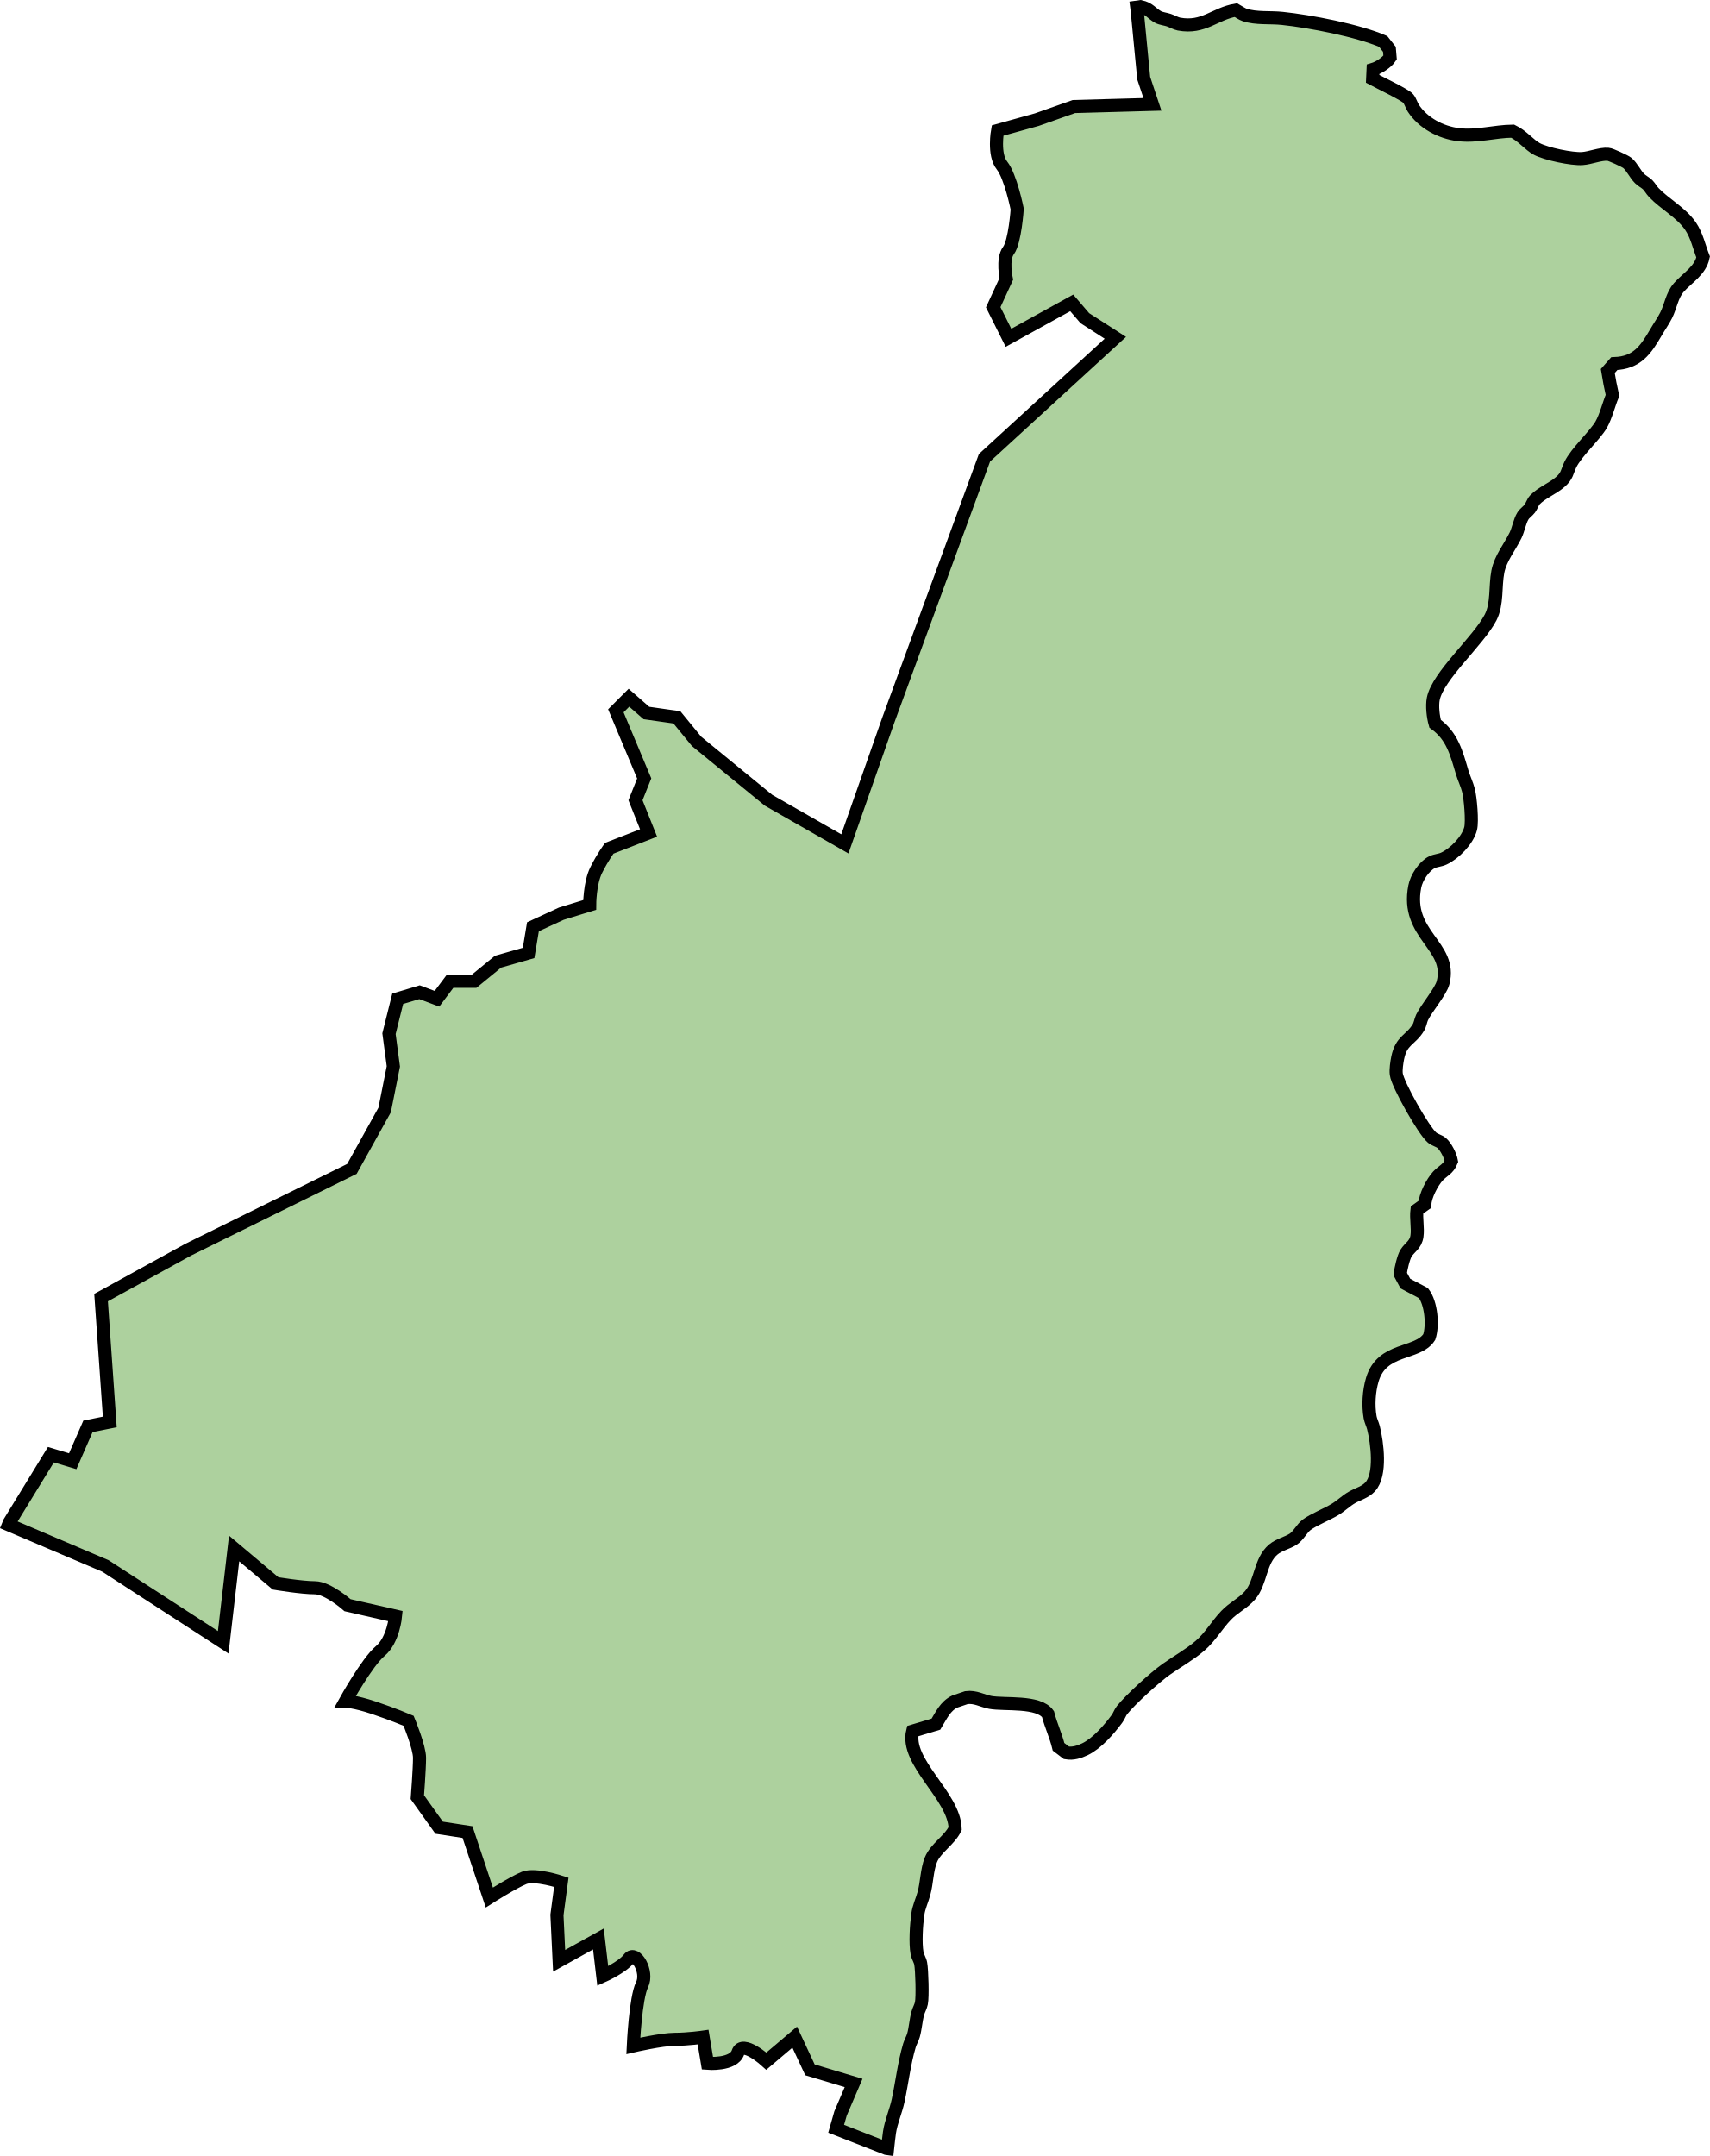
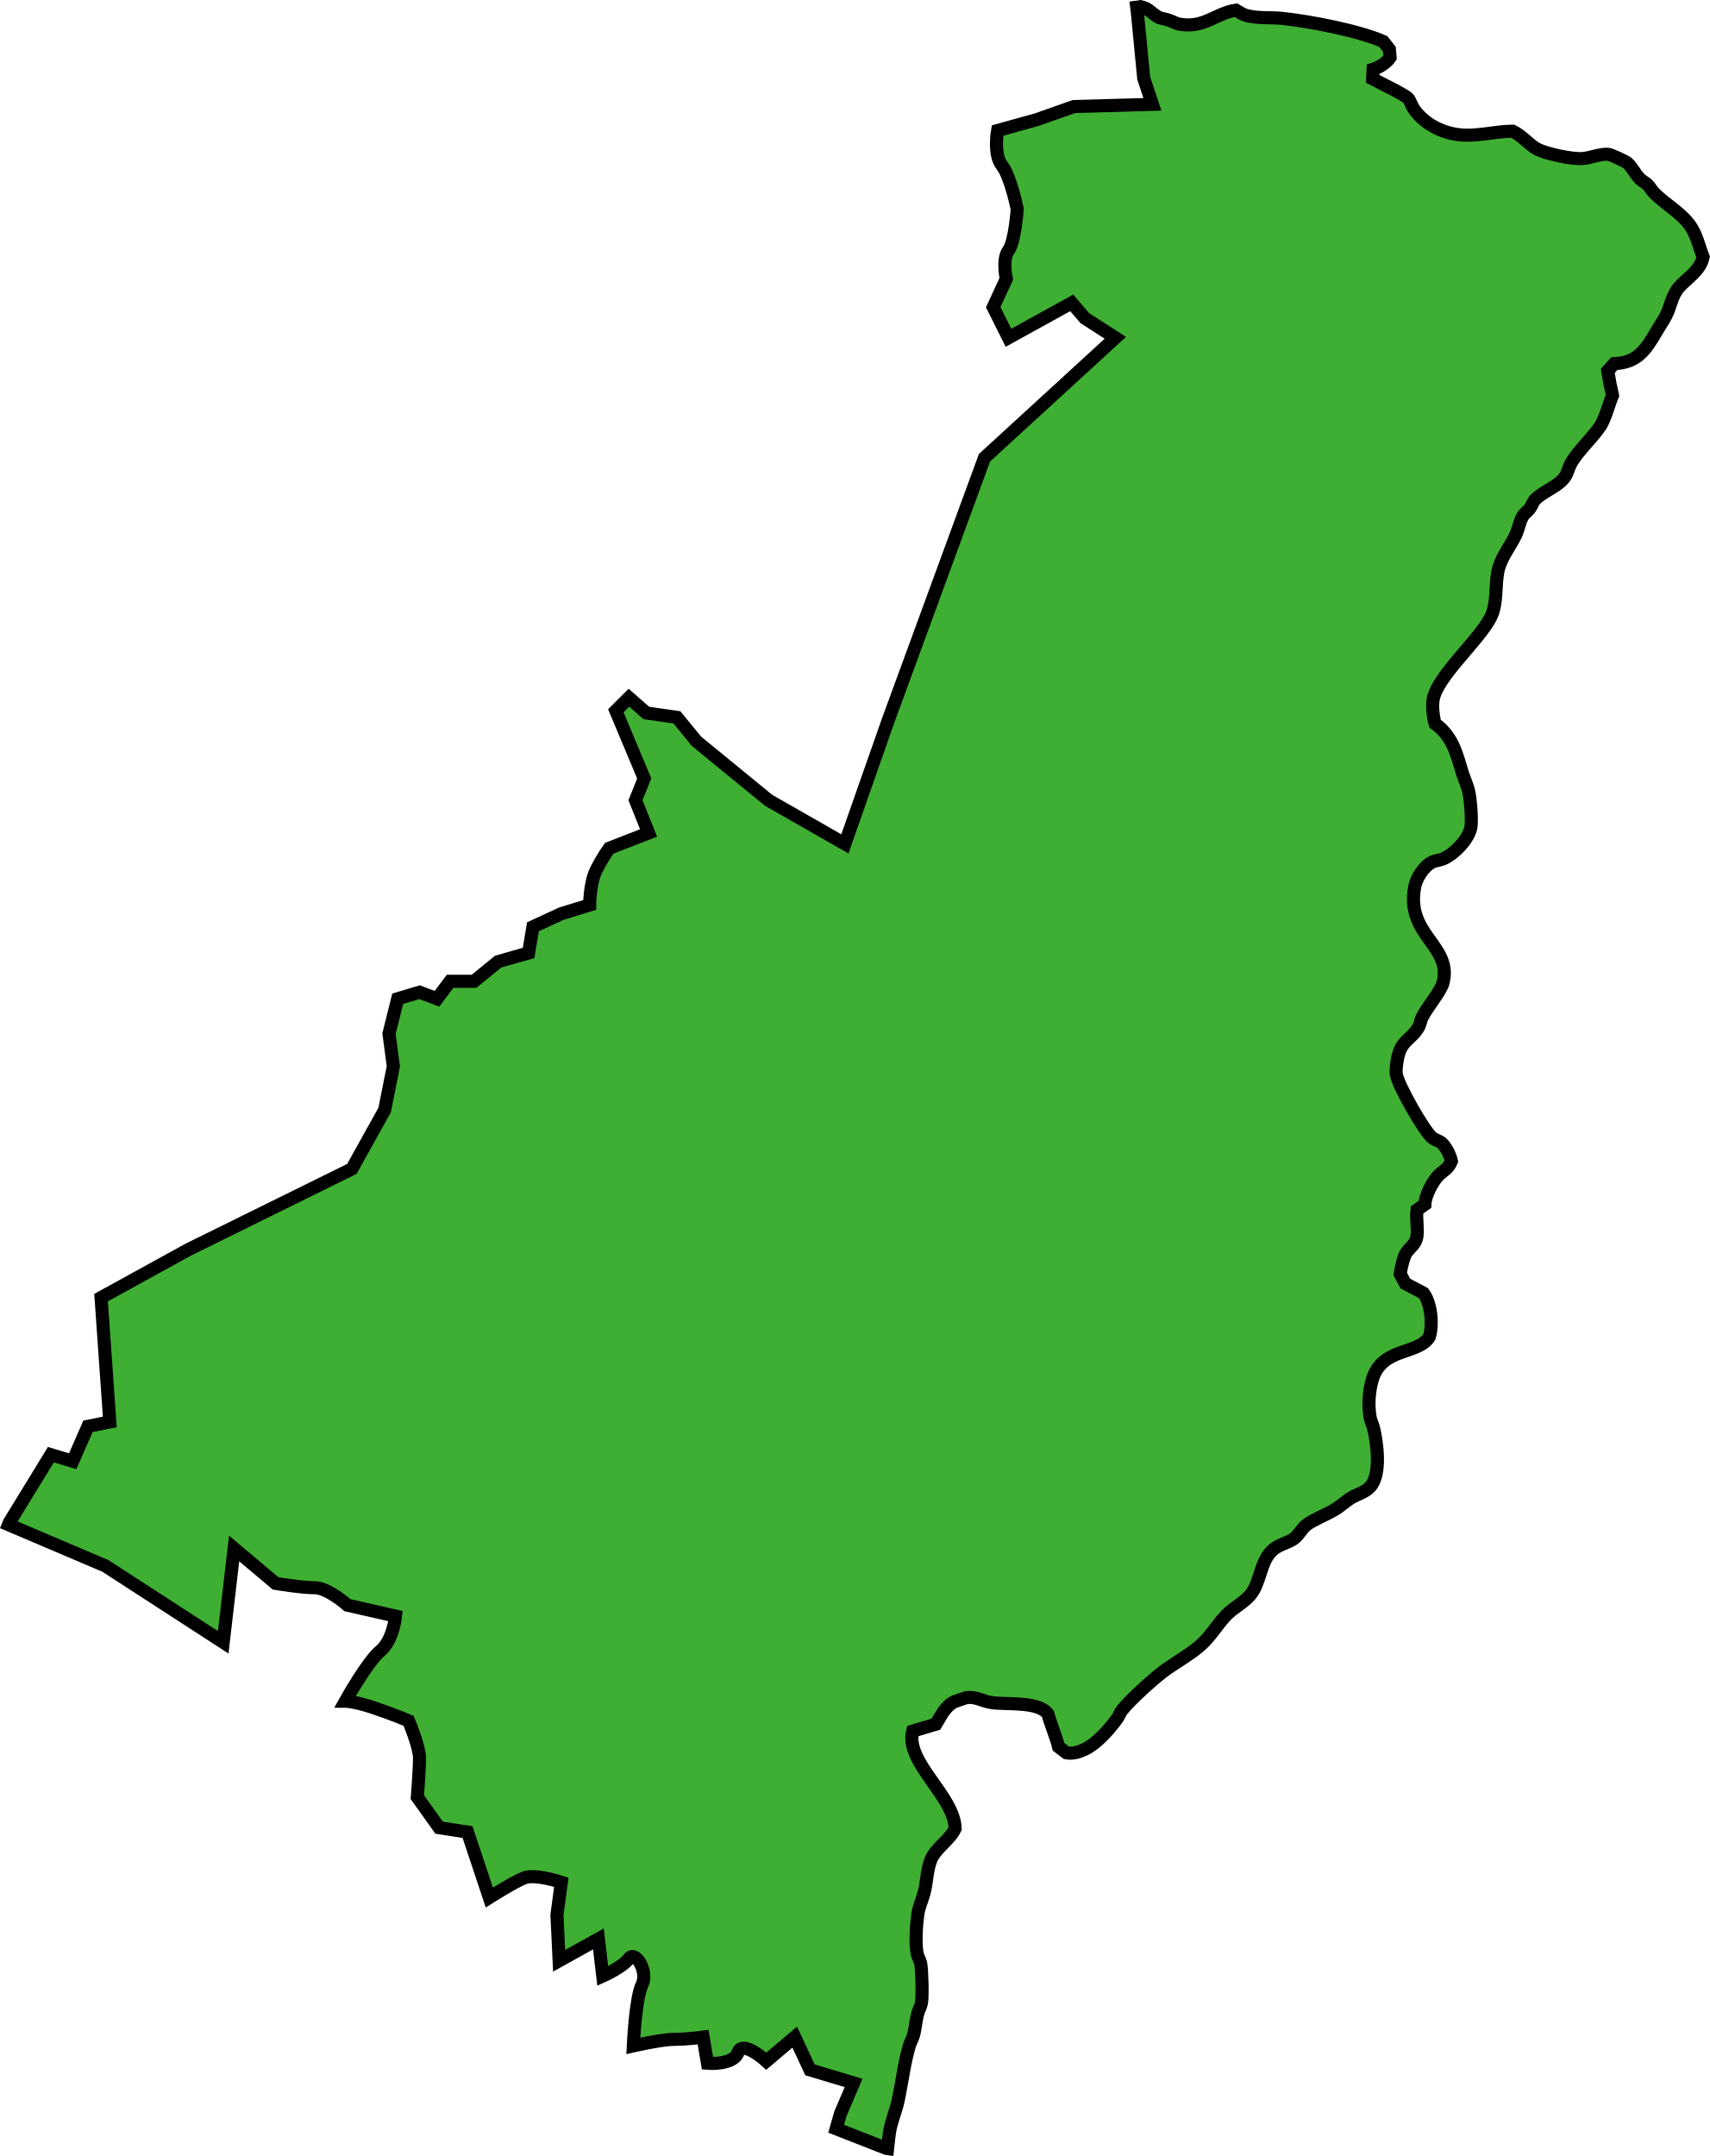
<svg xmlns="http://www.w3.org/2000/svg" version="1.1" id="New_Zealand" x="0px" y="0px" width="195.978" height="247.083" viewBox="0 0 195.978 247.083" enable-background="new 0 0 1927.56 2432.122" xml:space="preserve">
  <defs id="defs1" />
-   <path fill="#c12838" d="m 132.751,1.96 c 0.32,0.17 0.86,0.23 1.21,0.35 0.36,0.12 0.8,0.38 1.16,0.45 2.85,0.53 4.109,-1.2 6.53,-1.6 0.289,0.16 0.689,0.45 1,0.55 1.31,0.44 2.939,0.25 4.319,0.4 3.16,0.33 8.69,1.39 11.561,2.64 l 0.71,0.9 0.08,0.95 c -0.381,0.57 -1.301,1.16 -1.95,1.35 l -0.05,1.09 c 0.76,0.41 3.739,1.83 4.08,2.25 0.239,0.29 0.369,0.77 0.579,1.1 1.11,1.71 3.16,2.79 5.16,3.04 2.101,0.26 4.15,-0.38 6.23,-0.4 1.13,0.54 1.899,1.58 2.79,2.05 1.05,0.55 4,1.18 5.2,1.09 0.909,-0.06 2.069,-0.56 2.949,-0.49 0.271,0.01 1.96,0.79 2.2,0.99 0.55,0.46 0.9,1.29 1.42,1.8 0.26,0.26 0.641,0.44 0.91,0.7 0.26,0.26 0.45,0.63 0.71,0.9 1.29,1.35 3.12,2.27 4.2,3.84 0.729,1.07 0.979,2.34 1.45,3.54 -0.32,1.57 -1.811,2.39 -2.78,3.49 -0.8,0.91 -0.93,2.15 -1.46,3.2 -0.33,0.65 -0.79,1.3 -1.16,1.94 -1.189,2.03 -2.17,3.5 -4.78,3.59 l -0.75,0.85 c 0.15,0.94 0.33,1.87 0.54,2.8 -0.43,1.03 -0.75,2.39 -1.29,3.34 -0.71,1.24 -2.859,3.17 -3.54,4.59 -0.409,0.87 -0.34,1.28 -1.159,1.99 -0.841,0.74 -2.16,1.25 -2.91,2.05 -0.23,0.25 -0.37,0.72 -0.58,1 -0.22,0.29 -0.61,0.54 -0.79,0.85 -0.37,0.6 -0.51,1.53 -0.83,2.19 -0.67,1.38 -1.74,2.64 -2.04,4.19 -0.33,1.7 -0.03,3.68 -0.83,5.24 -1.4,2.7 -6.05,6.69 -6.57,9.33 -0.159,0.82 -0.02,2.05 0.21,2.85 1.98,1.42 2.45,3.38 3.11,5.6 0.21,0.68 0.54,1.36 0.71,2.03 0.23,0.87 0.46,3.55 0.25,4.39 -0.34,1.34 -1.84,2.87 -3.08,3.44 -0.399,0.19 -0.93,0.21 -1.33,0.4 -0.93,0.46 -1.8,1.79 -1.989,2.8 -1.101,5.59 4.34,6.75 3.239,11.02 -0.26,1.02 -1.88,2.88 -2.41,3.99 -0.159,0.35 -0.22,0.83 -0.42,1.15 -0.88,1.46 -1.949,1.41 -2.37,3.48 -0.1,0.51 -0.229,1.34 -0.159,1.86 0.149,1.19 3.149,6.48 4.109,7.28 0.3,0.25 0.79,0.36 1.08,0.6 0.5,0.42 1.021,1.48 1.13,2.1 -0.37,0.92 -0.96,1.07 -1.54,1.69 -0.659,0.71 -1.479,2.29 -1.5,3.25 l -0.909,0.65 c -0.12,0.98 0.13,2.07 0,2.99 -0.141,1 -0.811,1.26 -1.25,1.95 -0.301,0.47 -0.601,1.83 -0.671,2.39 l 0.591,1.1 2.08,1.1 c 0.88,1.15 1.109,3.67 0.659,5.03 -1.35,2.08 -5.42,1.13 -6.529,4.89 -0.391,1.33 -0.49,2.94 -0.25,4.3 0.069,0.39 0.279,0.8 0.38,1.19 0.43,1.71 0.92,5.4 -0.38,6.79 -0.561,0.61 -1.391,0.81 -2.07,1.2 -0.69,0.39 -1.28,0.99 -1.96,1.39 -0.87,0.53 -2.48,1.18 -3.24,1.75 -0.56,0.42 -0.939,1.26 -1.54,1.65 -0.72,0.46 -1.59,0.61 -2.29,1.19 -1.55,1.31 -1.39,3.76 -2.66,5.24 -0.75,0.88 -1.92,1.43 -2.739,2.3 -1.08,1.12 -1.801,2.46 -3,3.49 -1.17,1.01 -2.601,1.8 -3.86,2.69 -1.29,0.91 -4.11,3.47 -5.08,4.69 -0.229,0.3 -0.35,0.7 -0.58,1 -0.899,1.22 -2.3,2.83 -3.67,3.48 -0.66,0.31 -1.35,0.54 -2.11,0.41 l -0.909,-0.69 c -0.311,-1.28 -0.881,-2.47 -1.21,-3.75 -1.091,-1.54 -4.96,-1.04 -6.61,-1.34 -0.95,-0.18 -1.69,-0.68 -2.74,-0.55 l -1.33,0.45 c -1.09,0.52 -1.56,1.6 -2.16,2.59 l -2.67,0.8 c -0.89,3.59 4.771,7.41 4.87,11.17 -0.66,1.37 -2.24,2.22 -2.79,3.6 -0.46,1.16 -0.45,2.62 -0.79,3.84 -0.22,0.81 -0.59,1.55 -0.7,2.39 -0.17,1.22 -0.3,3.26 -0.09,4.44 0.07,0.4 0.351,0.8 0.42,1.2 0.141,0.75 0.23,3.8 0.08,4.54 -0.069,0.38 -0.31,0.77 -0.41,1.15 -0.229,0.82 -0.27,1.72 -0.5,2.54 -0.119,0.4 -0.34,0.76 -0.46,1.15 -0.6,2.02 -0.85,4.23 -1.29,6.29 -0.26,1.24 -0.819,2.45 -1,3.69 -0.069,0.54 -0.149,1.16 -0.22,1.84 l -0.14,-0.02 -5.75,-2.25 0.5,-1.75 1.5,-3.5 -5,-1.5 -1.75,-3.75 -3.25,2.75 c 0,0 -2.75,-2.5 -3.25,-1 -0.5,1.5 -3.5,1.25 -3.5,1.25 l -0.5,-3 c 0,0 -1.75,0.25 -3.25,0.25 -1.5,0 -4.75,0.75 -4.75,0.75 0,0 0.25,-5.5 1,-7 0.75,-1.5 -0.75,-4 -1.5,-3 -0.75,1 -3,2 -3,2 l -0.5,-4.25 -4.5,2.5 -0.25,-5.25 0.5,-3.75 c 0,0 -3,-1 -4.25,-0.5 -1.25,0.5 -4,2.25 -4,2.25 l -2.5,-7.5 -3.25,-0.5 -2.5,-3.5 c 0,0 0.25,-3.25 0.25,-4.5 0,-1.25 -1.25,-4.25 -1.25,-4.25 0,0 -1.75,-0.75 -4,-1.5 -2.25,-0.75 -3.25,-0.75 -3.25,-0.75 0,0 2.5,-4.5 4,-5.75 1.5,-1.25 1.75,-4 1.75,-4 l -5.5,-1.25 c 0,0 -2.25,-2 -3.75,-2 -1.5,0 -4.5,-0.5 -4.5,-0.5 l -4.75,-4 -1.25,10.75 -13.5,-8.75 -11.11,-4.73 0.11,-0.27 4.75,-7.75 2.5,0.75 1.75,-4 2.5,-0.5 -1,-14.25 10,-5.5 18.75,-9.25 3.75,-6.75 1,-5 -0.5,-3.75 1,-4 2.5,-0.75 2,0.75 1.5,-2 h 2.75 l 2.75,-2.25 3.5,-1 0.5,-3 3.25,-1.5 3.25,-1 c 0,0 0,-2.5 0.75,-4 0.75,-1.5 1.5,-2.5 1.5,-2.5 l 4.5,-1.75 -1.5,-3.75 1,-2.5 -3.25,-7.75 1.5,-1.5 2,1.75 3.5,0.5 2.25,2.75 8.25,6.75 8.75,5 5,-14.25 11,-30 15,-13.75 -3.5,-2.25 -1.5,-1.75 -7.25,4 -1.75,-3.5 1.5,-3.25 c 0,0 -0.5,-2.25 0.25,-3.25 0.75,-1 1,-4.75 1,-4.75 0,0 -0.75,-3.75 -1.75,-5 -1,-1.25 -0.5,-4 -0.5,-4 l 4.5,-1.25 4.25,-1.5 9,-0.25 -1,-3 -0.75,-7.75 -0.05,-0.39 c 0.14,-0.02 0.279,-0.04 0.43,-0.06 1.017,0.21 1.288,0.8 2.038,1.2 z" id="path1" style="fill:#add19e;fill-opacity:1;stroke:#000000;stroke-width:1.5;stroke-dasharray:none;stroke-opacity:1" />
+   <path fill="#c12838" d="m 132.751,1.96 c 0.32,0.17 0.86,0.23 1.21,0.35 0.36,0.12 0.8,0.38 1.16,0.45 2.85,0.53 4.109,-1.2 6.53,-1.6 0.289,0.16 0.689,0.45 1,0.55 1.31,0.44 2.939,0.25 4.319,0.4 3.16,0.33 8.69,1.39 11.561,2.64 l 0.71,0.9 0.08,0.95 c -0.381,0.57 -1.301,1.16 -1.95,1.35 l -0.05,1.09 c 0.76,0.41 3.739,1.83 4.08,2.25 0.239,0.29 0.369,0.77 0.579,1.1 1.11,1.71 3.16,2.79 5.16,3.04 2.101,0.26 4.15,-0.38 6.23,-0.4 1.13,0.54 1.899,1.58 2.79,2.05 1.05,0.55 4,1.18 5.2,1.09 0.909,-0.06 2.069,-0.56 2.949,-0.49 0.271,0.01 1.96,0.79 2.2,0.99 0.55,0.46 0.9,1.29 1.42,1.8 0.26,0.26 0.641,0.44 0.91,0.7 0.26,0.26 0.45,0.63 0.71,0.9 1.29,1.35 3.12,2.27 4.2,3.84 0.729,1.07 0.979,2.34 1.45,3.54 -0.32,1.57 -1.811,2.39 -2.78,3.49 -0.8,0.91 -0.93,2.15 -1.46,3.2 -0.33,0.65 -0.79,1.3 -1.16,1.94 -1.189,2.03 -2.17,3.5 -4.78,3.59 l -0.75,0.85 c 0.15,0.94 0.33,1.87 0.54,2.8 -0.43,1.03 -0.75,2.39 -1.29,3.34 -0.71,1.24 -2.859,3.17 -3.54,4.59 -0.409,0.87 -0.34,1.28 -1.159,1.99 -0.841,0.74 -2.16,1.25 -2.91,2.05 -0.23,0.25 -0.37,0.72 -0.58,1 -0.22,0.29 -0.61,0.54 -0.79,0.85 -0.37,0.6 -0.51,1.53 -0.83,2.19 -0.67,1.38 -1.74,2.64 -2.04,4.19 -0.33,1.7 -0.03,3.68 -0.83,5.24 -1.4,2.7 -6.05,6.69 -6.57,9.33 -0.159,0.82 -0.02,2.05 0.21,2.85 1.98,1.42 2.45,3.38 3.11,5.6 0.21,0.68 0.54,1.36 0.71,2.03 0.23,0.87 0.46,3.55 0.25,4.39 -0.34,1.34 -1.84,2.87 -3.08,3.44 -0.399,0.19 -0.93,0.21 -1.33,0.4 -0.93,0.46 -1.8,1.79 -1.989,2.8 -1.101,5.59 4.34,6.75 3.239,11.02 -0.26,1.02 -1.88,2.88 -2.41,3.99 -0.159,0.35 -0.22,0.83 -0.42,1.15 -0.88,1.46 -1.949,1.41 -2.37,3.48 -0.1,0.51 -0.229,1.34 -0.159,1.86 0.149,1.19 3.149,6.48 4.109,7.28 0.3,0.25 0.79,0.36 1.08,0.6 0.5,0.42 1.021,1.48 1.13,2.1 -0.37,0.92 -0.96,1.07 -1.54,1.69 -0.659,0.71 -1.479,2.29 -1.5,3.25 l -0.909,0.65 c -0.12,0.98 0.13,2.07 0,2.99 -0.141,1 -0.811,1.26 -1.25,1.95 -0.301,0.47 -0.601,1.83 -0.671,2.39 l 0.591,1.1 2.08,1.1 c 0.88,1.15 1.109,3.67 0.659,5.03 -1.35,2.08 -5.42,1.13 -6.529,4.89 -0.391,1.33 -0.49,2.94 -0.25,4.3 0.069,0.39 0.279,0.8 0.38,1.19 0.43,1.71 0.92,5.4 -0.38,6.79 -0.561,0.61 -1.391,0.81 -2.07,1.2 -0.69,0.39 -1.28,0.99 -1.96,1.39 -0.87,0.53 -2.48,1.18 -3.24,1.75 -0.56,0.42 -0.939,1.26 -1.54,1.65 -0.72,0.46 -1.59,0.61 -2.29,1.19 -1.55,1.31 -1.39,3.76 -2.66,5.24 -0.75,0.88 -1.92,1.43 -2.739,2.3 -1.08,1.12 -1.801,2.46 -3,3.49 -1.17,1.01 -2.601,1.8 -3.86,2.69 -1.29,0.91 -4.11,3.47 -5.08,4.69 -0.229,0.3 -0.35,0.7 -0.58,1 -0.899,1.22 -2.3,2.83 -3.67,3.48 -0.66,0.31 -1.35,0.54 -2.11,0.41 l -0.909,-0.69 c -0.311,-1.28 -0.881,-2.47 -1.21,-3.75 -1.091,-1.54 -4.96,-1.04 -6.61,-1.34 -0.95,-0.18 -1.69,-0.68 -2.74,-0.55 l -1.33,0.45 c -1.09,0.52 -1.56,1.6 -2.16,2.59 l -2.67,0.8 c -0.89,3.59 4.771,7.41 4.87,11.17 -0.66,1.37 -2.24,2.22 -2.79,3.6 -0.46,1.16 -0.45,2.62 -0.79,3.84 -0.22,0.81 -0.59,1.55 -0.7,2.39 -0.17,1.22 -0.3,3.26 -0.09,4.44 0.07,0.4 0.351,0.8 0.42,1.2 0.141,0.75 0.23,3.8 0.08,4.54 -0.069,0.38 -0.31,0.77 -0.41,1.15 -0.229,0.82 -0.27,1.72 -0.5,2.54 -0.119,0.4 -0.34,0.76 -0.46,1.15 -0.6,2.02 -0.85,4.23 -1.29,6.29 -0.26,1.24 -0.819,2.45 -1,3.69 -0.069,0.54 -0.149,1.16 -0.22,1.84 l -0.14,-0.02 -5.75,-2.25 0.5,-1.75 1.5,-3.5 -5,-1.5 -1.75,-3.75 -3.25,2.75 c 0,0 -2.75,-2.5 -3.25,-1 -0.5,1.5 -3.5,1.25 -3.5,1.25 l -0.5,-3 c 0,0 -1.75,0.25 -3.25,0.25 -1.5,0 -4.75,0.75 -4.75,0.75 0,0 0.25,-5.5 1,-7 0.75,-1.5 -0.75,-4 -1.5,-3 -0.75,1 -3,2 -3,2 l -0.5,-4.25 -4.5,2.5 -0.25,-5.25 0.5,-3.75 c 0,0 -3,-1 -4.25,-0.5 -1.25,0.5 -4,2.25 -4,2.25 l -2.5,-7.5 -3.25,-0.5 -2.5,-3.5 c 0,0 0.25,-3.25 0.25,-4.5 0,-1.25 -1.25,-4.25 -1.25,-4.25 0,0 -1.75,-0.75 -4,-1.5 -2.25,-0.75 -3.25,-0.75 -3.25,-0.75 0,0 2.5,-4.5 4,-5.75 1.5,-1.25 1.75,-4 1.75,-4 l -5.5,-1.25 c 0,0 -2.25,-2 -3.75,-2 -1.5,0 -4.5,-0.5 -4.5,-0.5 l -4.75,-4 -1.25,10.75 -13.5,-8.75 -11.11,-4.73 0.11,-0.27 4.75,-7.75 2.5,0.75 1.75,-4 2.5,-0.5 -1,-14.25 10,-5.5 18.75,-9.25 3.75,-6.75 1,-5 -0.5,-3.75 1,-4 2.5,-0.75 2,0.75 1.5,-2 h 2.75 l 2.75,-2.25 3.5,-1 0.5,-3 3.25,-1.5 3.25,-1 c 0,0 0,-2.5 0.75,-4 0.75,-1.5 1.5,-2.5 1.5,-2.5 l 4.5,-1.75 -1.5,-3.75 1,-2.5 -3.25,-7.75 1.5,-1.5 2,1.75 3.5,0.5 2.25,2.75 8.25,6.75 8.75,5 5,-14.25 11,-30 15,-13.75 -3.5,-2.25 -1.5,-1.75 -7.25,4 -1.75,-3.5 1.5,-3.25 c 0,0 -0.5,-2.25 0.25,-3.25 0.75,-1 1,-4.75 1,-4.75 0,0 -0.75,-3.75 -1.75,-5 -1,-1.25 -0.5,-4 -0.5,-4 l 4.5,-1.25 4.25,-1.5 9,-0.25 -1,-3 -0.75,-7.75 -0.05,-0.39 c 0.14,-0.02 0.279,-0.04 0.43,-0.06 1.017,0.21 1.288,0.8 2.038,1.2 z" id="path1" style="fill:#3eaf32;fill-opacity:1;stroke:#000000;stroke-width:1.5;stroke-dasharray:none;stroke-opacity:1" />
</svg>
